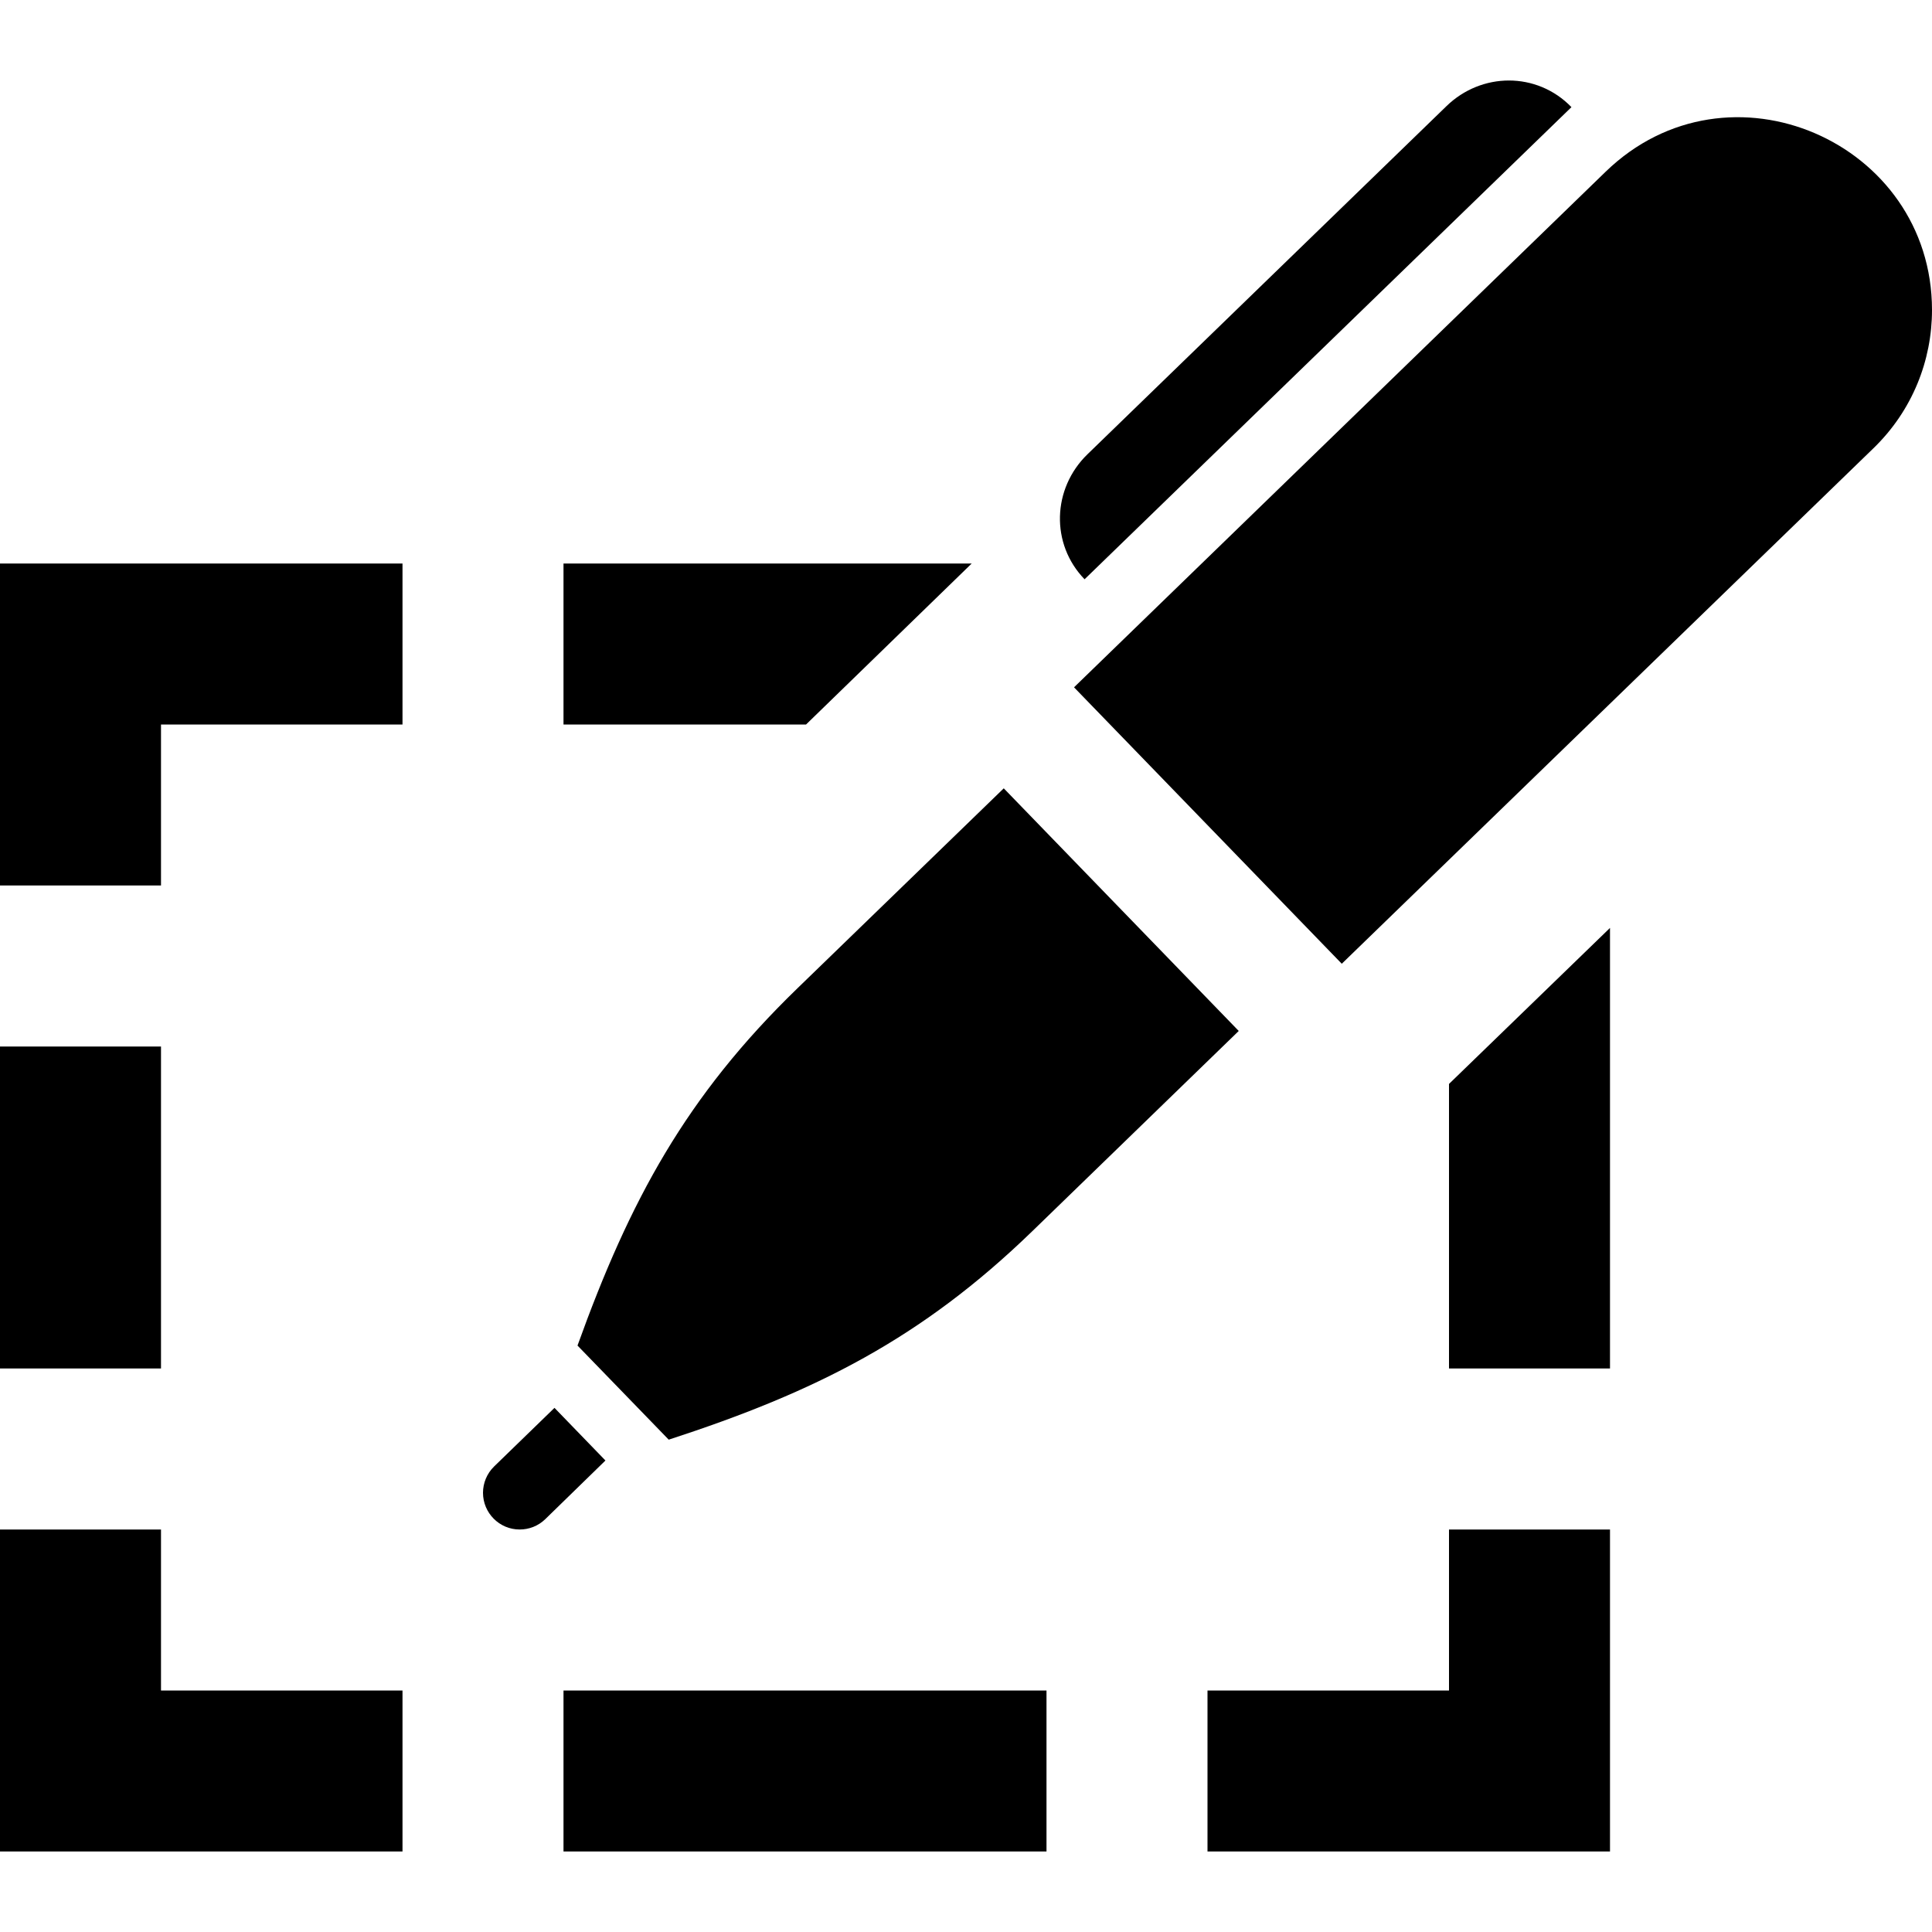
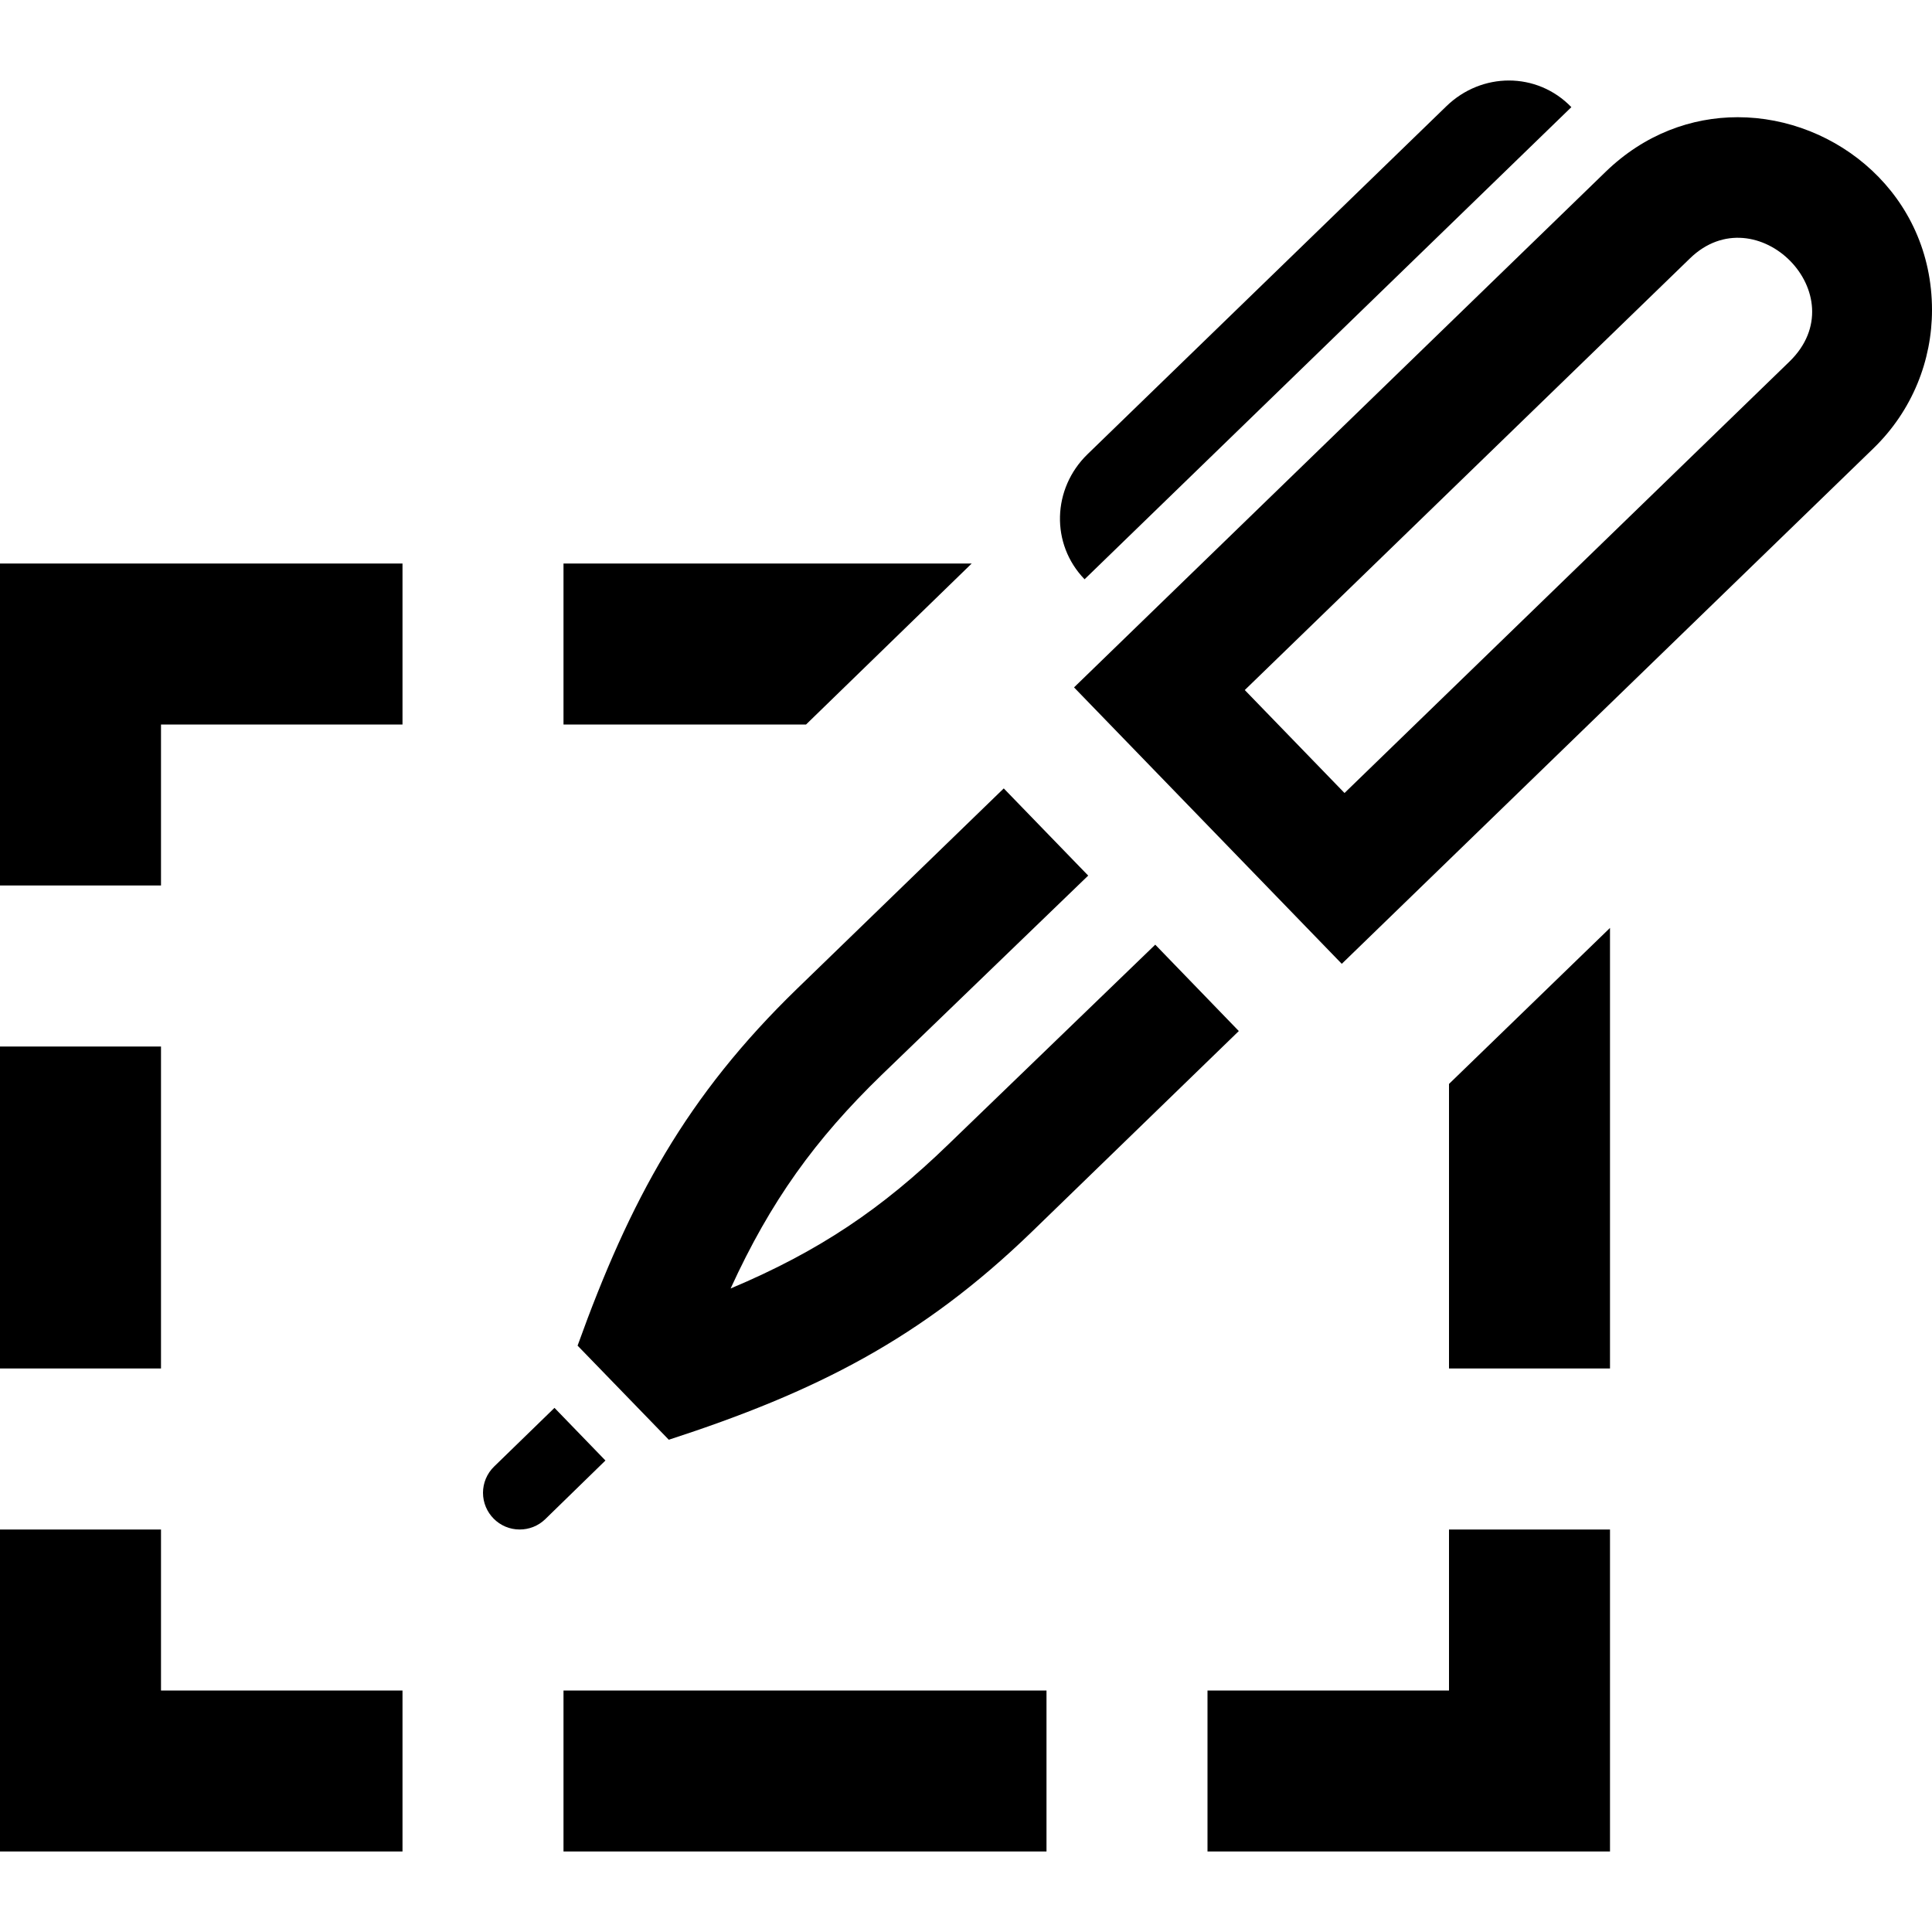
<svg xmlns="http://www.w3.org/2000/svg" width="24" height="24" viewBox="0 0 24 24">
-   <path d="M7 23v-2h6v2h-6zm-1-4.456c0 .25.203.456.455.456.115 0 .229-.042.318-.128l.748-.729-.633-.654-.75.728c-.091.089-.138.208-.138.327zm1.174-1.829l1.133 1.169c1.824-.593 3.14-1.255 4.518-2.591l2.563-2.486-2.919-3.014-2.564 2.485c-1.379 1.336-2.081 2.63-2.731 4.437zm-.174-7.715h3.013l2.058-2h-5.071v2zm12.521-7.669c-.213-.221-.495-.331-.777-.331-.277 0-.558.107-.775.318l-4.461 4.326c-.437.425-.46 1.113-.035 1.552l6.048-5.865zm-1.521 17.669v2h-3v2h5v-4h-2zm1.946-16.867l-6.604 6.405 3.326 3.434 6.604-6.403c.485-.469.728-1.093.728-1.718 0-2.088-2.53-3.196-4.054-1.718zm-1.946 14.867h2v-5.473l-2 1.938v3.535zm-18 0h2v-4h-2v4zm2-6v-2h3v-2h-5v4h2zm3 10h-3v-2h-2v4h5v-2z" />
+   <path d="M13.473 7.196c-.425-.439-.401-1.127.035-1.552l4.461-4.326c.218-.211.498-.318.775-.318.282 0 .563.11.776.331l-6.047 5.865zm-7.334 11.021c-.092.089-.139.208-.139.327 0 .25.203.456.455.456.115 0 .229-.042.318-.128l.748-.729-.633-.654-.749.728zm8.212-6.482l-2.57 2.481c-.824.799-1.607 1.328-2.705 1.79.496-1.084 1.05-1.852 1.873-2.65l2.569-2.479-1.049-1.083-2.564 2.485c-1.378 1.336-2.08 2.63-2.73 4.437l1.133 1.169c1.824-.593 3.14-1.255 4.518-2.591l2.563-2.486-1.038-1.073zm7.878-7.243l-5.527 5.359-1.239-1.279 5.529-5.361c.824-.803 2.087.456 1.237 1.281zm-.643-3.036c-.572 0-1.156.209-1.64.678l-6.604 6.405 3.326 3.434 6.604-6.403c.485-.47.728-1.094.728-1.719 0-1.426-1.181-2.395-2.414-2.395zm-8.586 21.544v-2h-6v2h6zm-6-14h3.013l2.058-2h-5.071v2zm11 10v2h-3v2h5v-4h-2zm0-2h2v-5.473l-2 1.938v3.535zm-18 0h2v-4h-2v4zm2-6v-2h3v-2h-5v4h2zm3 10h-3v-2h-2v4h5v-2z" />
</svg>
